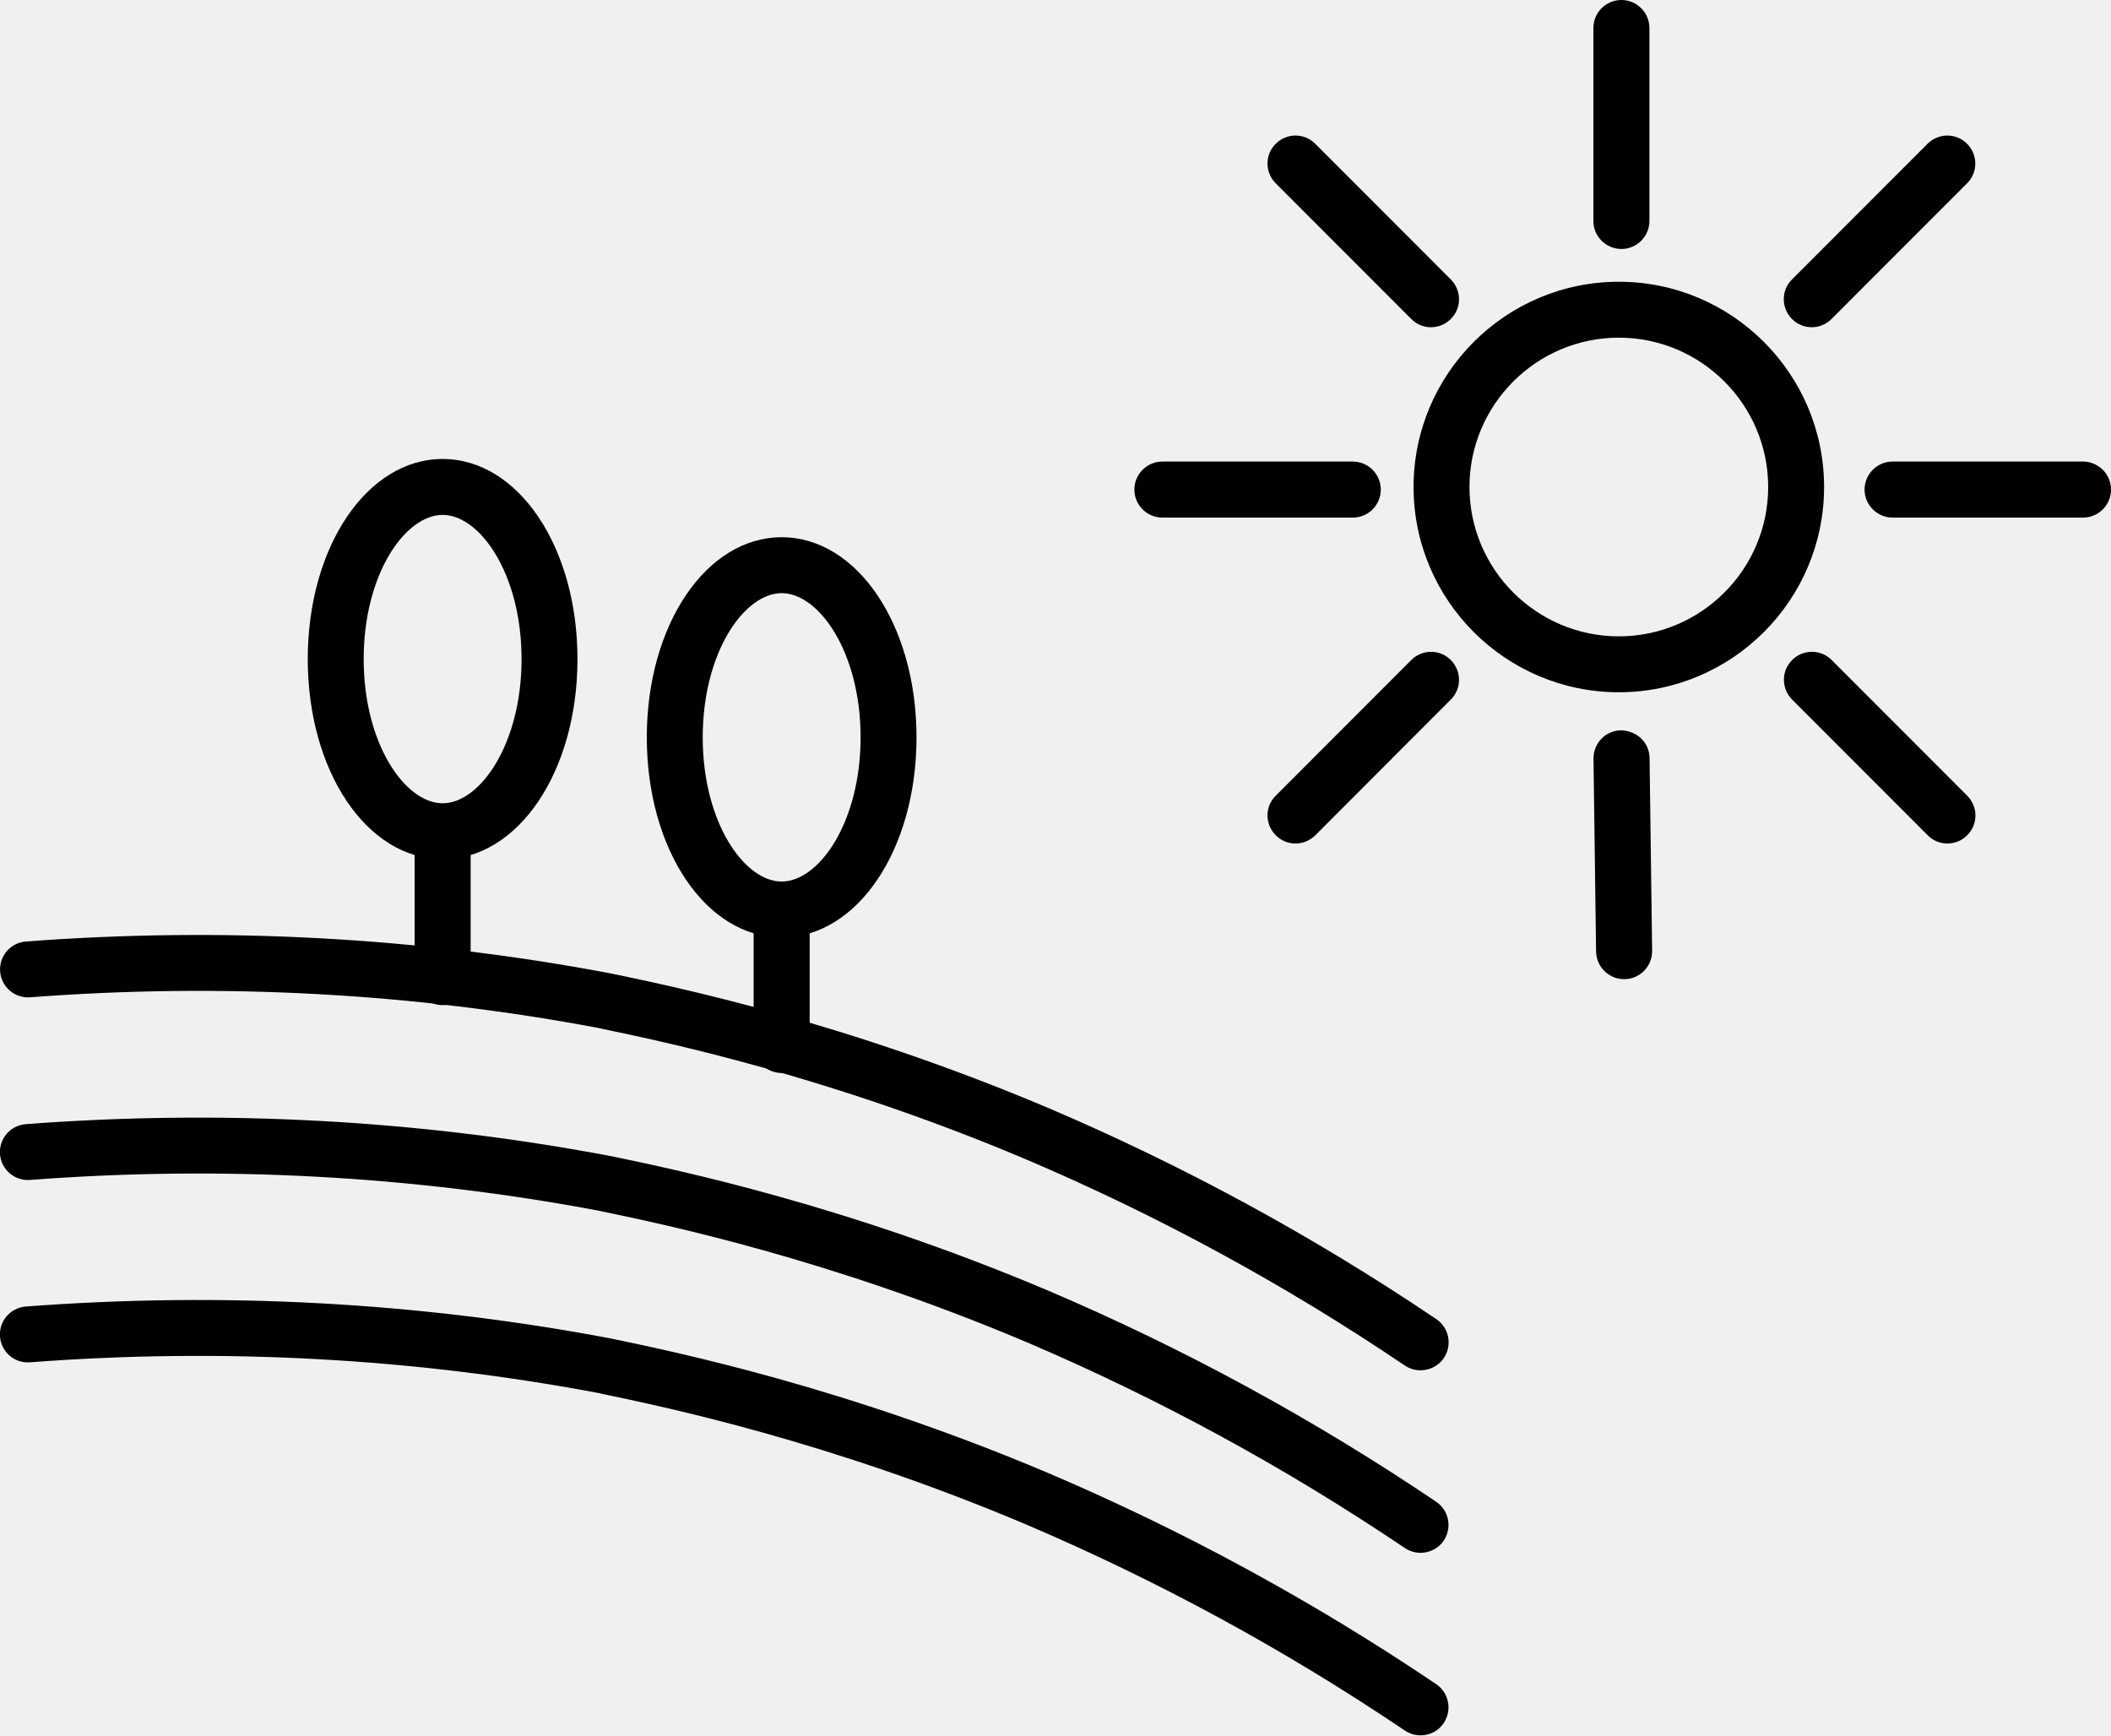
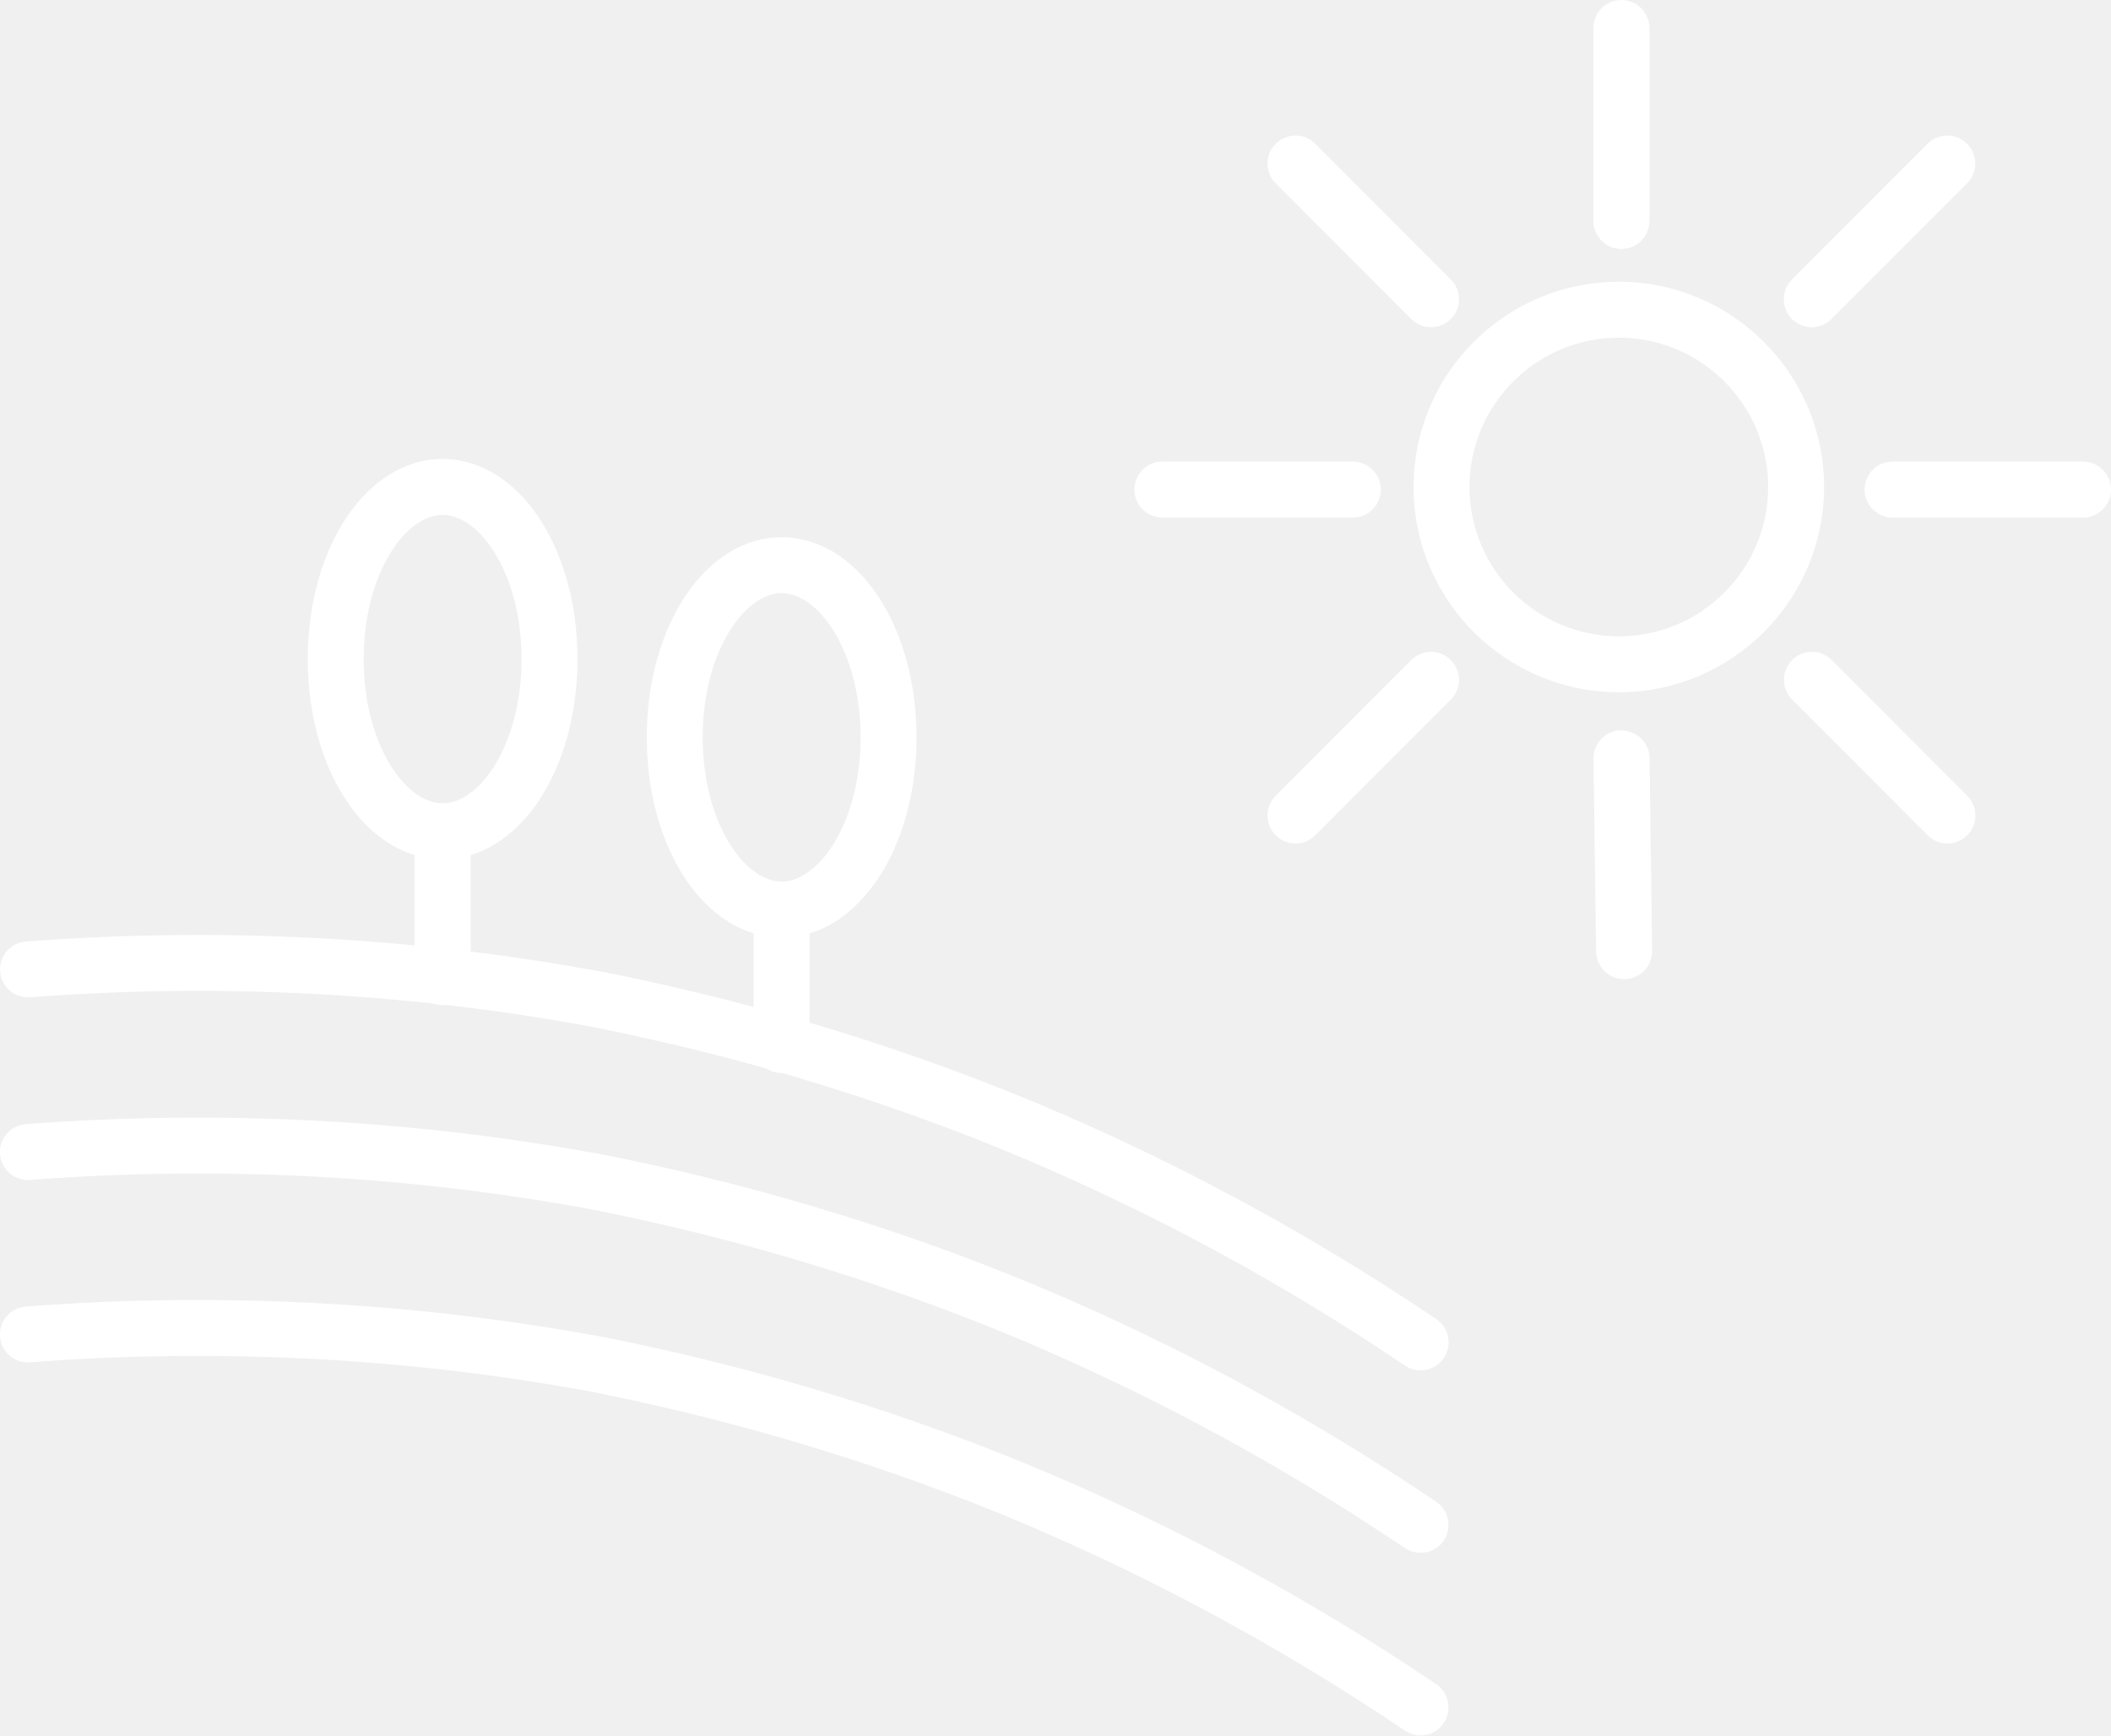
<svg xmlns="http://www.w3.org/2000/svg" width="155.91" height="128.17" viewBox="0 0 155.91 128.17" overflow="visible">
  <style>
    path {
-       color: white;
+       fill: white;
    }
  </style>
  <path class="st0" d="M104.92 128.17c-.4 0-.8-.11-1.16-.35a167.378 167.378 0 0 0-27.97-15.22c-14.55-6.16-26.73-8.69-31.32-9.65l-.26-.06c-13.69-2.58-27.83-3.35-41.99-2.27-1.16.09-2.13-.77-2.22-1.9a2.07 2.07 0 0 1 1.9-2.22c14.51-1.1 29.02-.32 43.11 2.34l.3.06c4.69.98 17.16 3.57 32.09 9.89a171.33 171.33 0 0 1 28.67 15.6c.95.64 1.19 1.92.56 2.87-.39.6-1.05.91-1.71.91z" />
  <path class="st0" d="M104.92 114.69c-.4 0-.8-.11-1.16-.35a167.378 167.378 0 0 0-27.97-15.22c-14.55-6.15-26.73-8.69-31.31-9.64l-.27-.06c-13.69-2.58-27.83-3.35-41.99-2.27a2.065 2.065 0 1 1-.32-4.12c14.52-1.1 29.02-.32 43.11 2.34l.31.06c4.69.98 17.16 3.57 32.08 9.89 10.03 4.27 19.67 9.52 28.67 15.6.95.64 1.19 1.92.56 2.87-.39.58-1.05.9-1.71.9z" />
  <path class="st0" d="M104.92 101.21c-.4 0-.8-.11-1.16-.35A166.24 166.24 0 0 0 75.8 85.64c-14.55-6.16-26.73-8.69-31.32-9.65l-.26-.06c-13.69-2.58-27.83-3.35-41.99-2.27a2.065 2.065 0 1 1-.32-4.12c14.51-1.1 29.02-.32 43.11 2.34l.3.06c4.69.98 17.16 3.57 32.09 9.89a171.33 171.33 0 0 1 28.67 15.6c.95.64 1.19 1.92.56 2.87-.4.59-1.06.91-1.72.91zM32.69 63.46c-5.59 0-9.96-6.49-9.96-14.78s4.38-14.78 9.96-14.78 9.96 6.49 9.96 14.78-4.37 14.78-9.96 14.78zm0-25.43c-2.76 0-5.83 4.37-5.83 10.65s3.07 10.65 5.83 10.65 5.83-4.37 5.83-10.65-3.07-10.65-5.83-10.65zM57.73 69.24c-5.59 0-9.96-6.49-9.96-14.78s4.38-14.78 9.96-14.78 9.96 6.49 9.96 14.78-4.37 14.78-9.96 14.78zm0-25.43c-2.76 0-5.83 4.37-5.83 10.65s3.07 10.65 5.83 10.65 5.83-4.37 5.83-10.65-3.07-10.65-5.83-10.65z" />
  <path class="st0" d="M32.69 74.24c-1.14 0-2.07-.93-2.07-2.07V61.58c0-1.14.93-2.07 2.07-2.07s2.07.93 2.07 2.07v10.59c0 1.15-.93 2.07-2.07 2.07zM57.73 79.25c-1.14 0-2.07-.93-2.07-2.07v-9.82c0-1.14.93-2.07 2.07-2.07 1.14 0 2.07.93 2.07 2.07v9.82c0 1.15-.93 2.07-2.07 2.07zM119.56 51.13c-8.36 0-15.16-6.8-15.16-15.16s6.8-15.16 15.16-15.16 15.16 6.8 15.16 15.16-6.8 15.16-15.16 15.16zm0-26.19c-6.08 0-11.03 4.95-11.03 11.03S113.48 47 119.56 47c6.08 0 11.03-4.95 11.03-11.03s-4.95-11.03-11.03-11.03zM105.69 24.17c-.53 0-1.06-.2-1.46-.61L94.22 13.54c-.81-.81-.81-2.12 0-2.92.81-.81 2.12-.81 2.92 0l10.01 10.02c.81.81.81 2.12 0 2.92-.4.4-.93.61-1.46.61zM143.83 62.3c-.53 0-1.06-.2-1.46-.61l-10.01-10.02c-.81-.81-.81-2.12 0-2.92.81-.81 2.12-.81 2.92 0l10.01 10.02c.81.81.81 2.12 0 2.92-.4.41-.93.61-1.46.61zM119.75 18.39c-1.14 0-2.07-.93-2.07-2.07V2.07c0-1.14.93-2.07 2.07-2.07s2.07.93 2.07 2.07v14.25c0 1.14-.93 2.07-2.07 2.07zM119.95 72.32c-1.13 0-2.05-.91-2.07-2.04l-.19-14.25c-.01-1.14.9-2.08 2.04-2.09 1.17.04 2.08.9 2.1 2.04l.19 14.25c.01 1.14-.9 2.08-2.04 2.09h-.03zM99.91 38.23H85.85c-1.14 0-2.07-.93-2.07-2.07 0-1.14.93-2.07 2.07-2.07h14.06c1.14 0 2.07.93 2.07 2.07 0 1.14-.92 2.07-2.07 2.07zM153.84 38.23h-14.06c-1.14 0-2.07-.93-2.07-2.07 0-1.14.93-2.07 2.07-2.07h14.06c1.14 0 2.07.93 2.07 2.07 0 1.14-.92 2.07-2.07 2.07zM95.68 62.3c-.53 0-1.06-.2-1.46-.61-.81-.81-.81-2.12 0-2.92l10.01-10.02c.81-.81 2.12-.81 2.92 0 .81.81.81 2.12 0 2.92L97.14 61.7c-.41.4-.93.6-1.46.6zM133.81 24.17c-.53 0-1.06-.2-1.46-.61-.81-.81-.81-2.12 0-2.92l10.01-10.02c.81-.81 2.12-.81 2.92 0 .81.81.81 2.12 0 2.92l-10.01 10.02c-.4.4-.93.61-1.46.61z" />
</svg>
